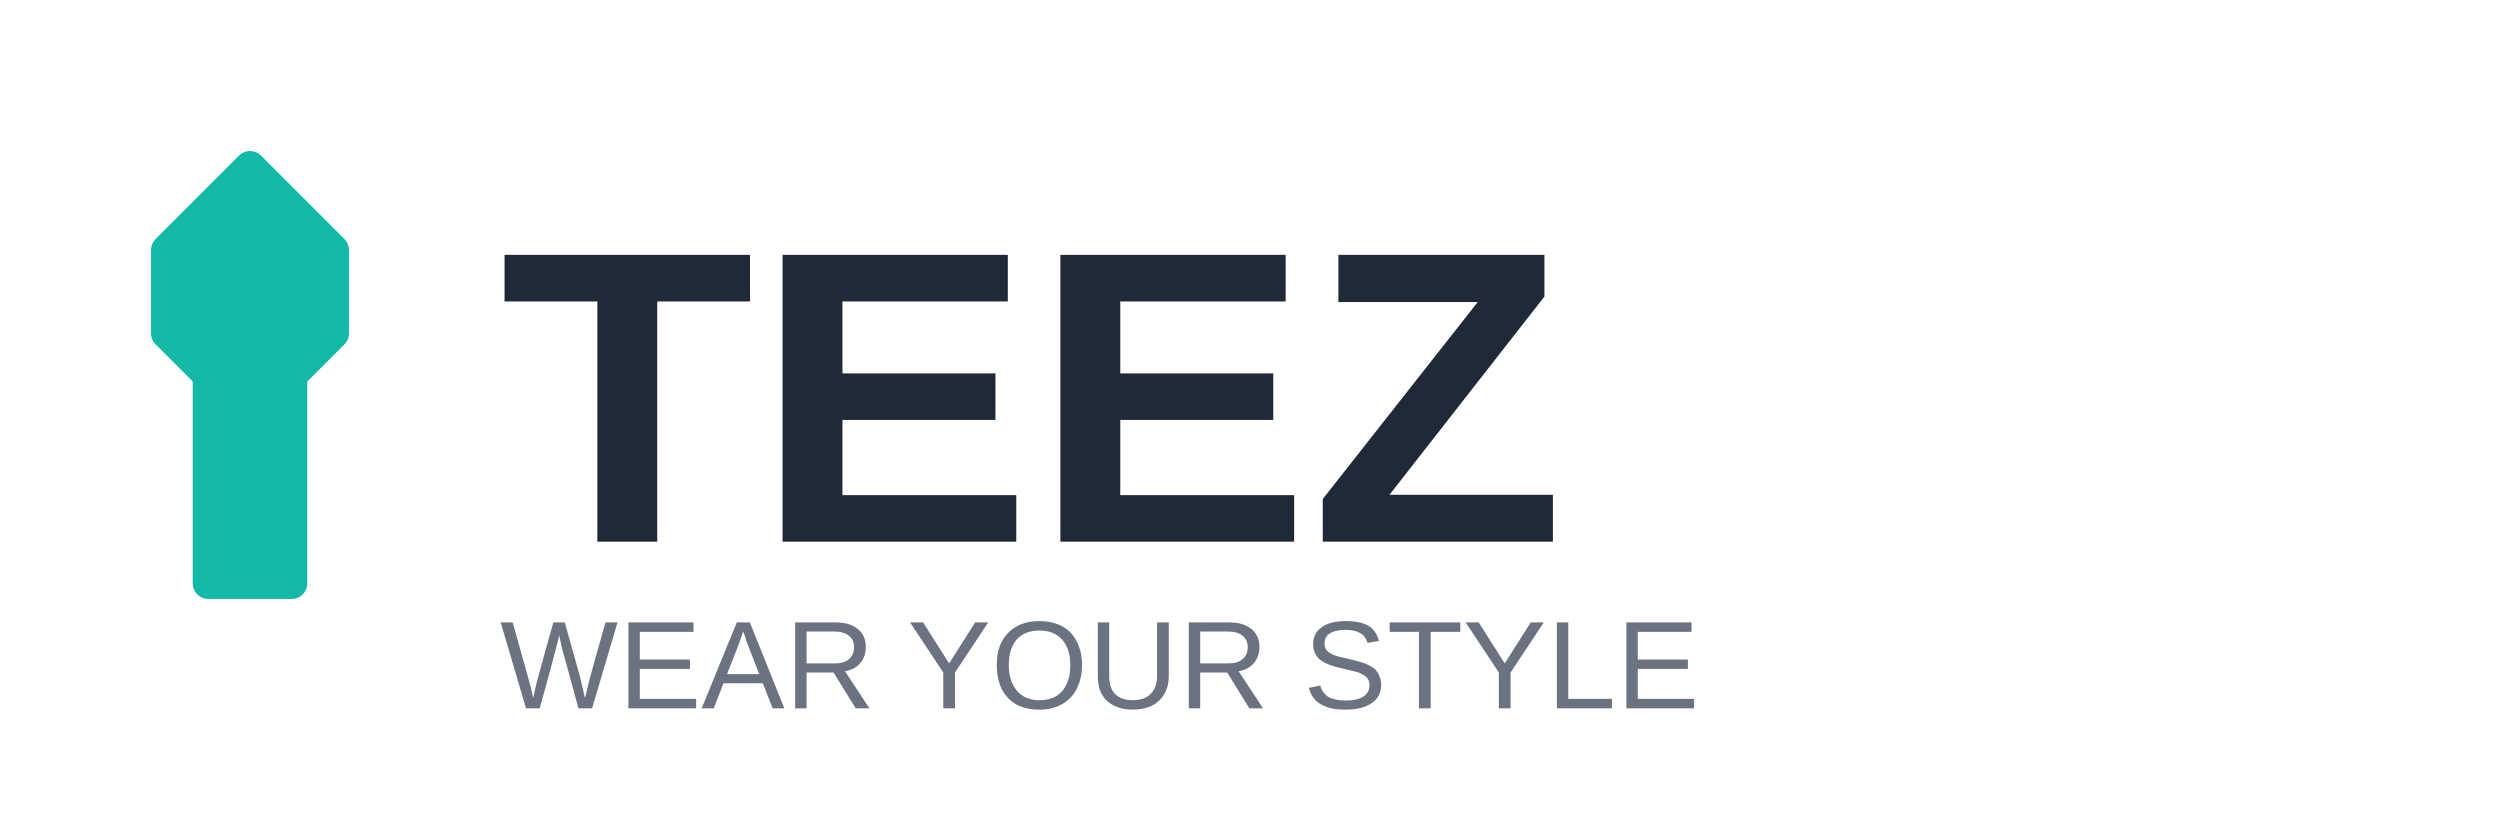
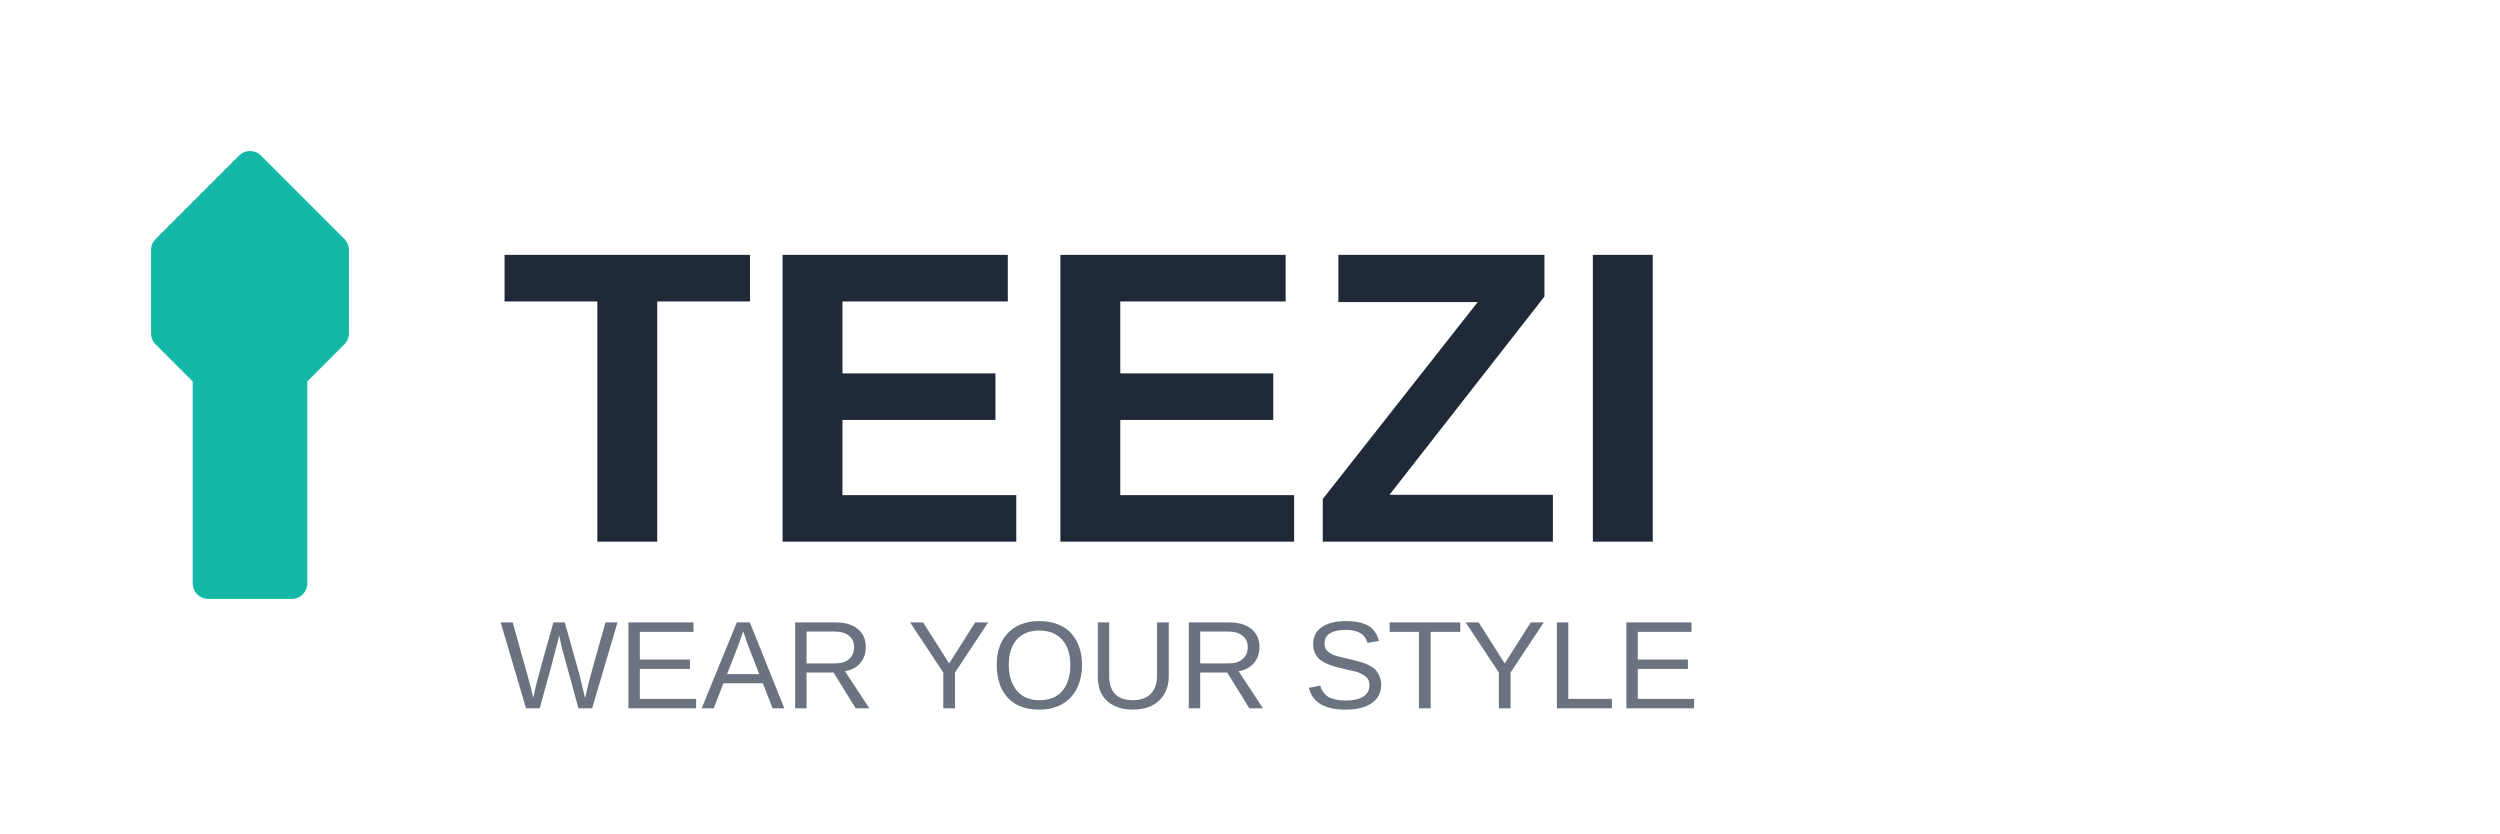
<svg xmlns="http://www.w3.org/2000/svg" width="120" height="40" viewBox="0 0 120 40" fill="none">
  <path d="M8 12L12 8L16 12V16L14 18V28H10V18L8 16V12Z" fill="#14B8A6" stroke="#14B8A6" stroke-width="1.5" stroke-linecap="round" stroke-linejoin="round" />
-   <text x="24" y="26" font-family="Arial, sans-serif" font-size="20" font-weight="bold" fill="#1F2937">TEEZ</text>
+   <text x="24" y="26" font-family="Arial, sans-serif" font-size="20" font-weight="bold" fill="#1F2937">TEEZI</text>
  <text x="24" y="34" font-family="Arial, sans-serif" font-size="6" fill="#6B7280">WEAR YOUR STYLE</text>
</svg>
